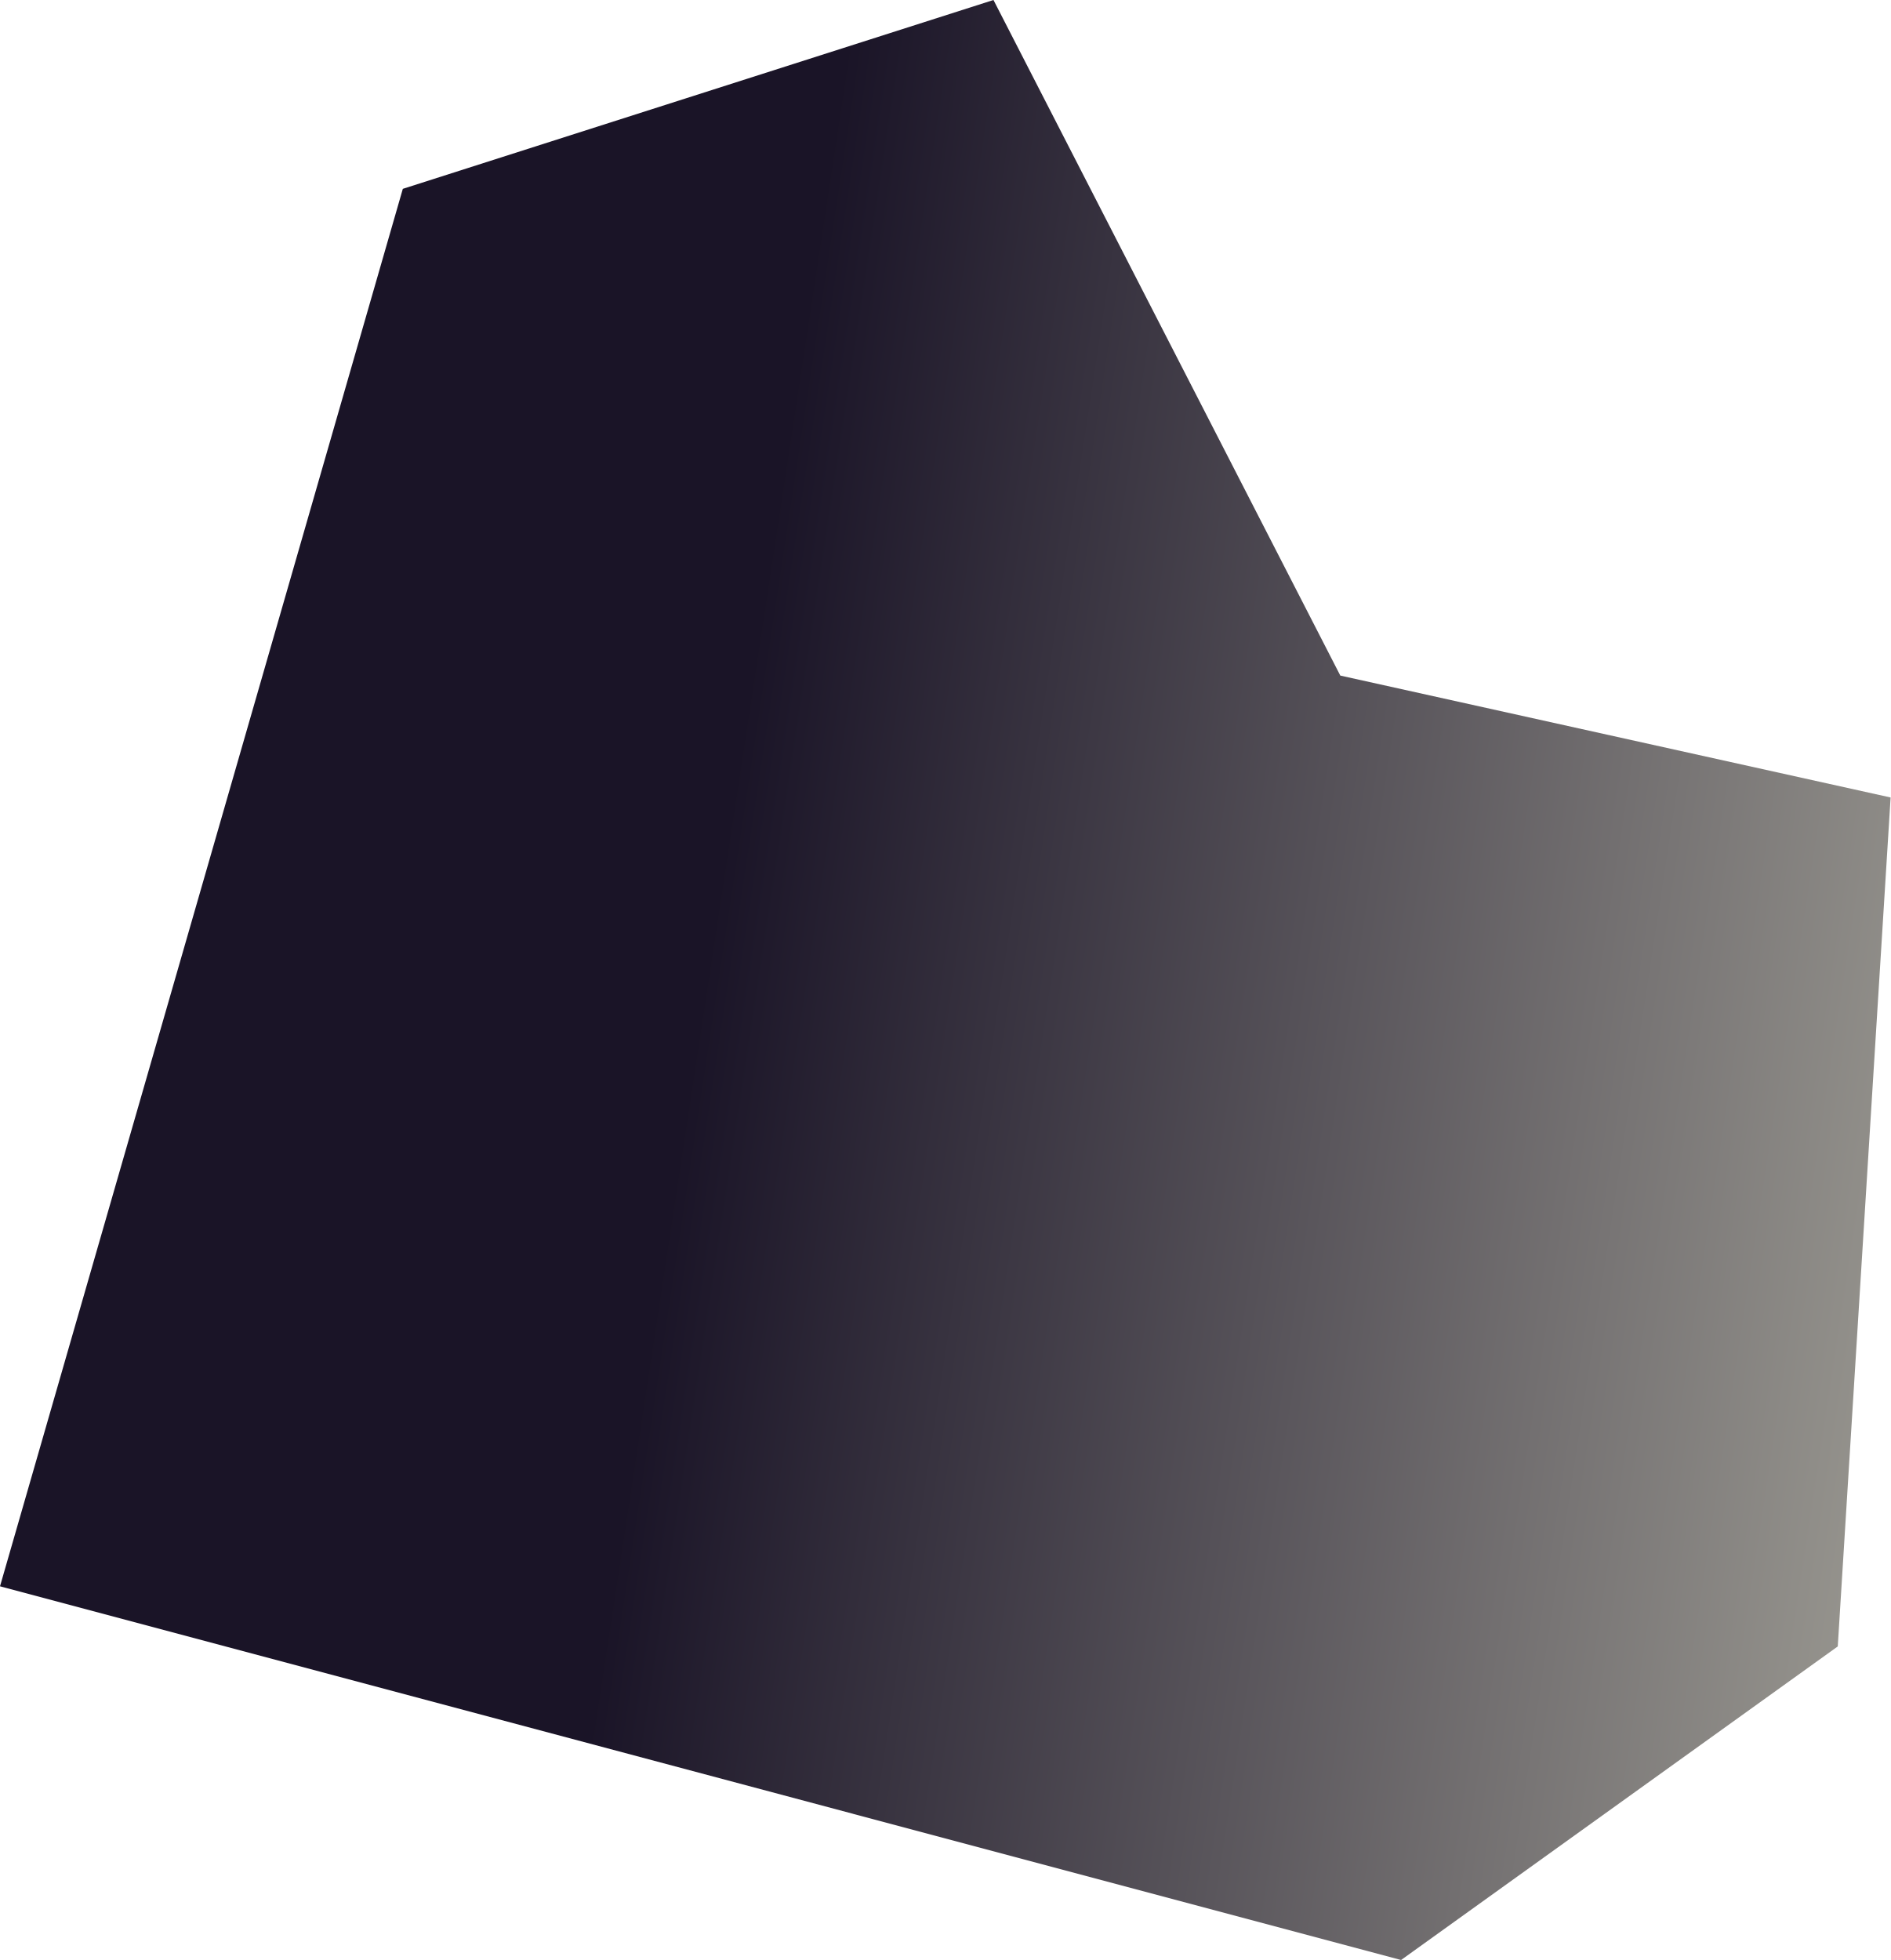
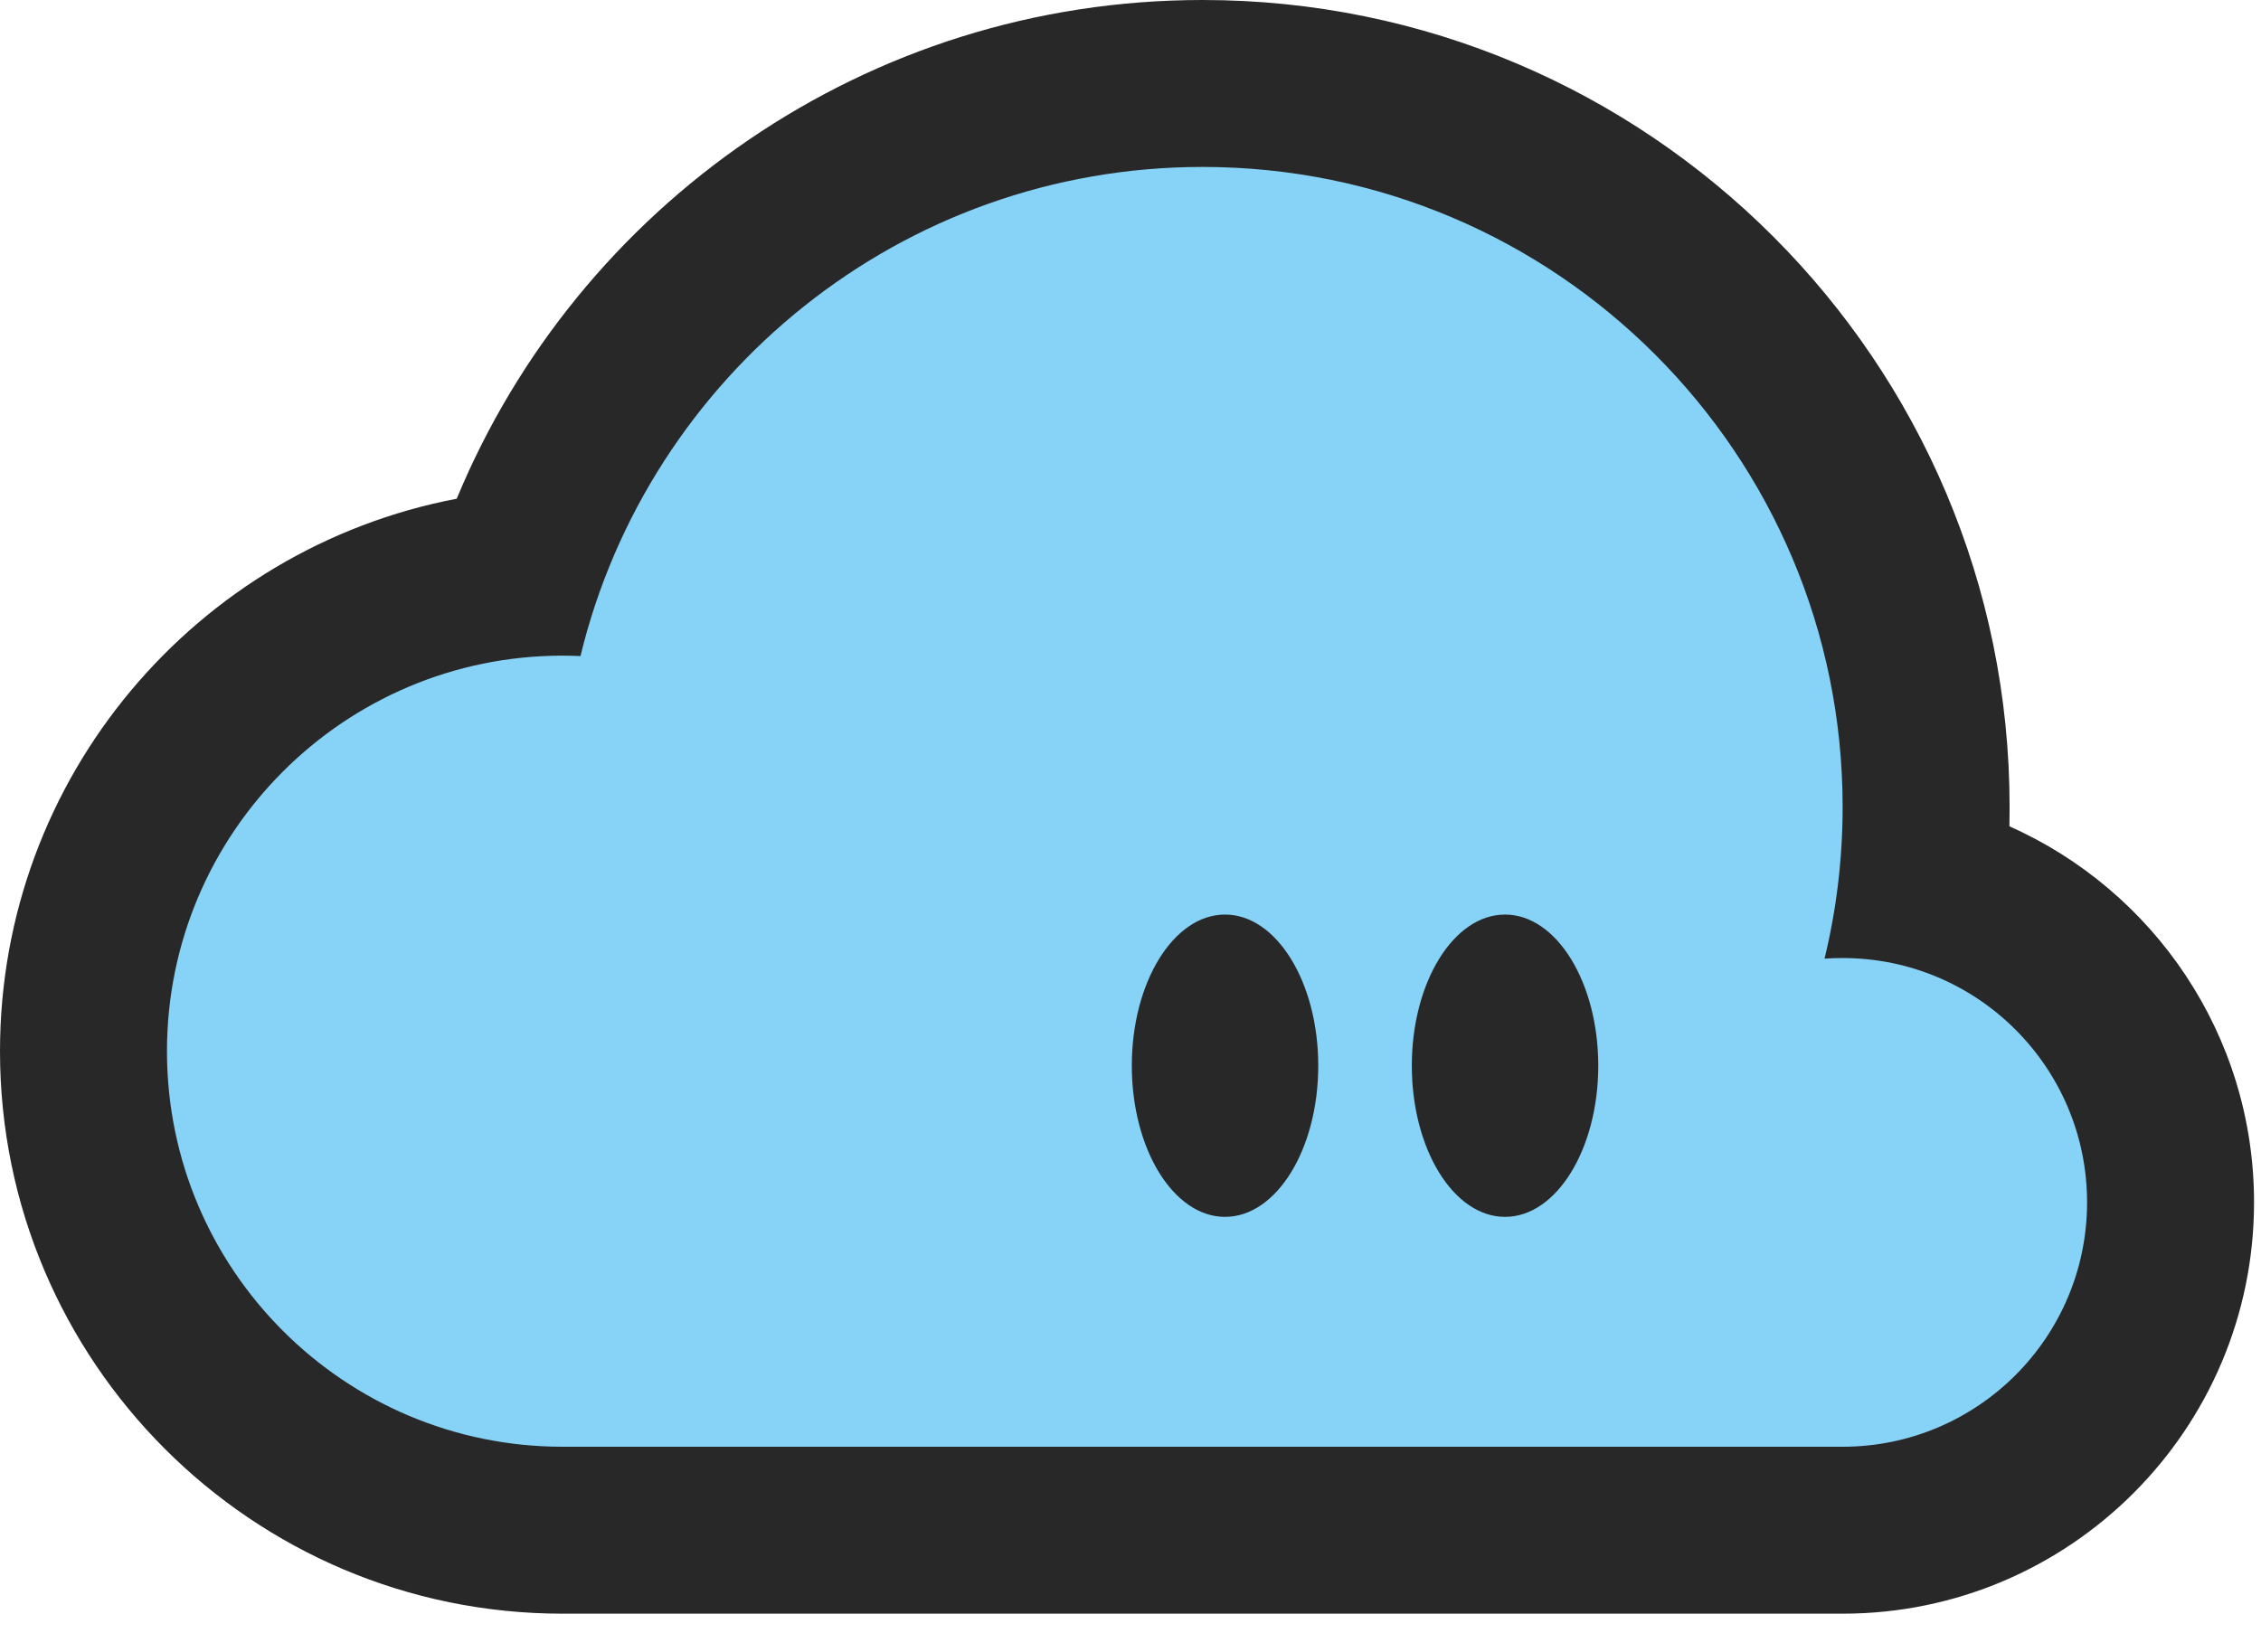
- <svg xmlns="http://www.w3.org/2000/svg" width="109" height="113" viewBox="0 0 109 113" fill="none">
-   <path fill-rule="evenodd" clip-rule="evenodd" d="M57.277 0L77.273 38.949L109 45.977L105.953 94.922L80.777 113L0 91.455L23.224 10.887L57.277 0Z" fill="url(#paint0_linear_93_376)" />
-   <defs>
-     <linearGradient id="paint0_linear_93_376" x1="38.9" y1="67.509" x2="108.925" y2="78.158" gradientUnits="userSpaceOnUse">
-       <stop stop-color="#1A1427" />
-       <stop offset="1" stop-color="#95938D" />
-     </linearGradient>
-   </defs>
+ <svg xmlns="http://www.w3.org/2000/svg" width="100%" height="100%" viewBox="0 0 26 19" version="1.1" xml:space="preserve" style="fill-rule:evenodd;clip-rule:evenodd;stroke-linejoin:round;stroke-miterlimit:2;">
+   <g>
+     <path d="M5.252,5.736c1.394,-3.366 4.711,-5.736 8.577,-5.736c5.122,-0 9.28,4.158 9.28,9.28c0,0.075 -0.001,0.15 -0.002,0.224c1.656,0.736 2.813,2.397 2.813,4.325c0,2.611 -2.12,4.731 -4.731,4.731l-14.72,0c-3.57,0 -6.469,-2.899 -6.469,-6.469c0,-3.155 2.262,-5.785 5.252,-6.355Z" style="fill:#282828;" />
+     <path d="M6.469,16.64c-2.51,0 -4.549,-2.039 -4.549,-4.549c0,-2.511 2.039,-4.55 4.549,-4.55c0.069,0 0.138,0.002 0.206,0.005c0.781,-3.227 3.69,-5.626 7.154,-5.626c4.062,0 7.36,3.298 7.36,7.36c0,0.602 -0.072,1.187 -0.208,1.746c0.069,-0.005 0.138,-0.007 0.208,-0.007c1.552,-0 2.811,1.259 2.811,2.81c0,1.552 -1.259,2.811 -2.811,2.811l-14.72,0Zm10.838,-6.121c-0.592,-0 -1.072,0.779 -1.072,1.738c0,0.96 0.48,1.739 1.072,1.739c0.591,0 1.072,-0.779 1.072,-1.739c-0,-0.959 -0.481,-1.738 -1.072,-1.738Zm-3.22,-0c-0.592,-0 -1.072,0.779 -1.072,1.738c0,0.96 0.48,1.739 1.072,1.739c0.592,0 1.072,-0.779 1.072,-1.739c-0,-0.959 -0.48,-1.738 -1.072,-1.738Z" style="fill:#87d3f8;" />
+   </g>
</svg>
